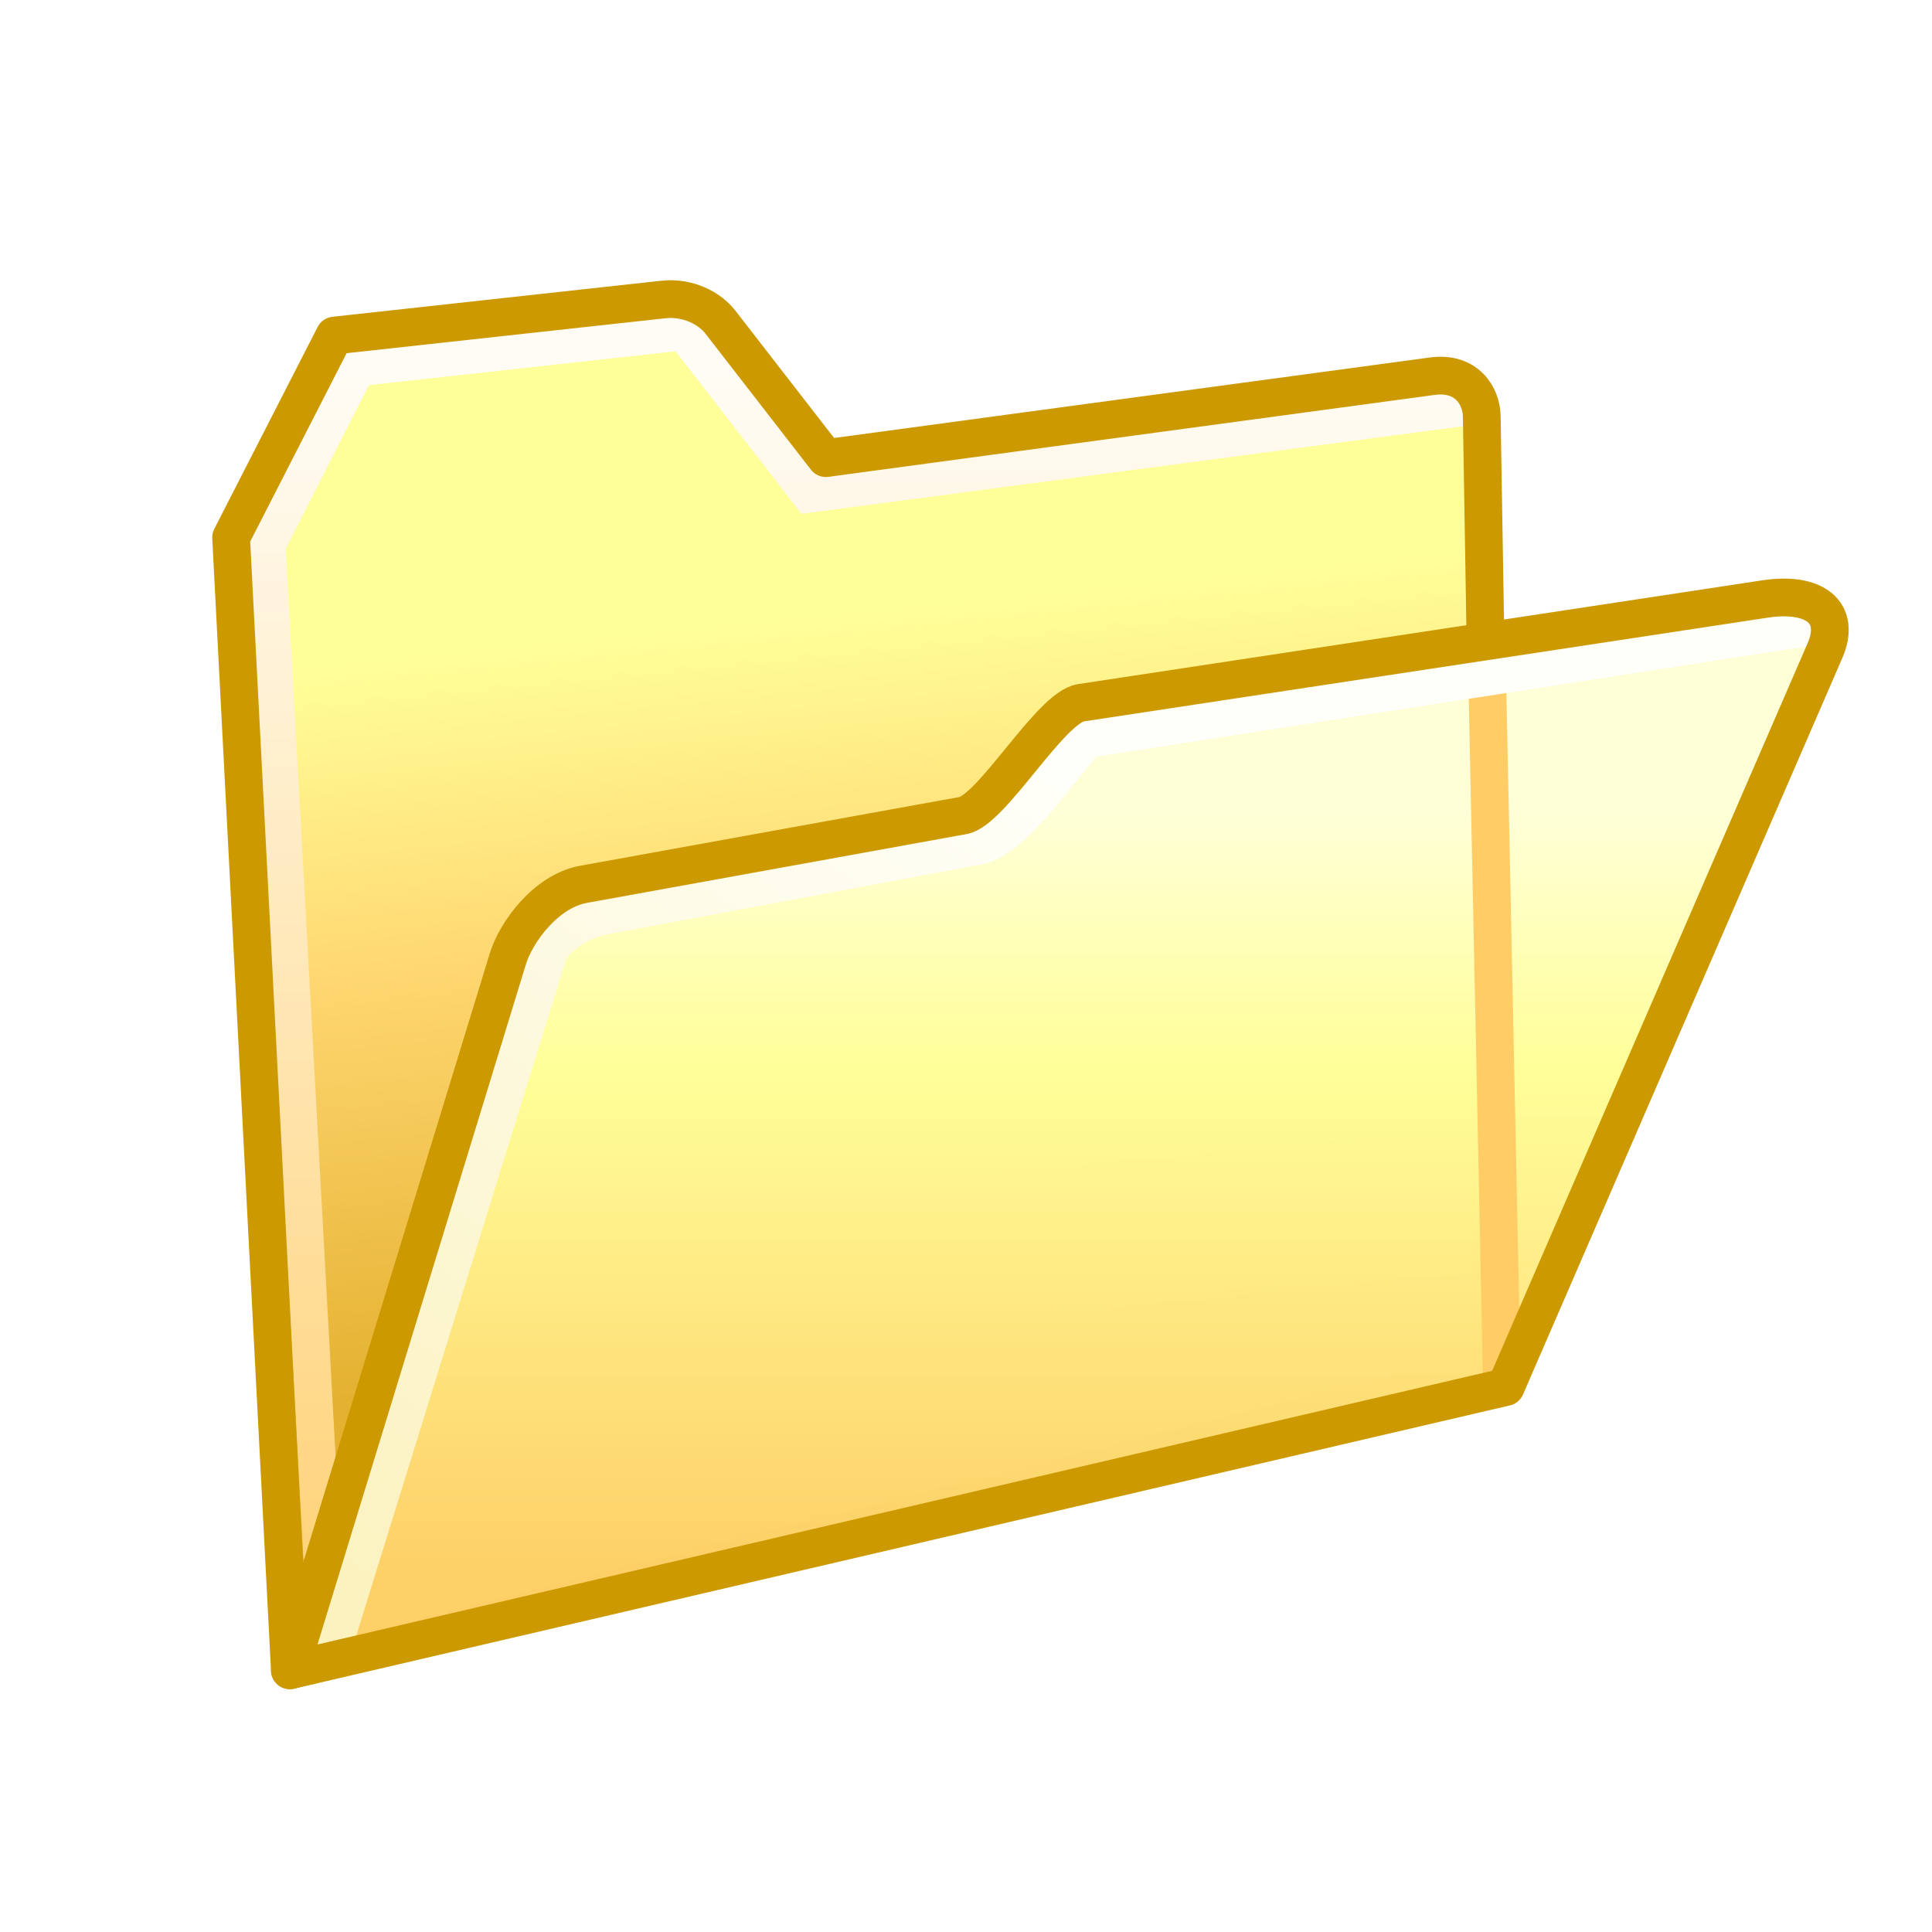
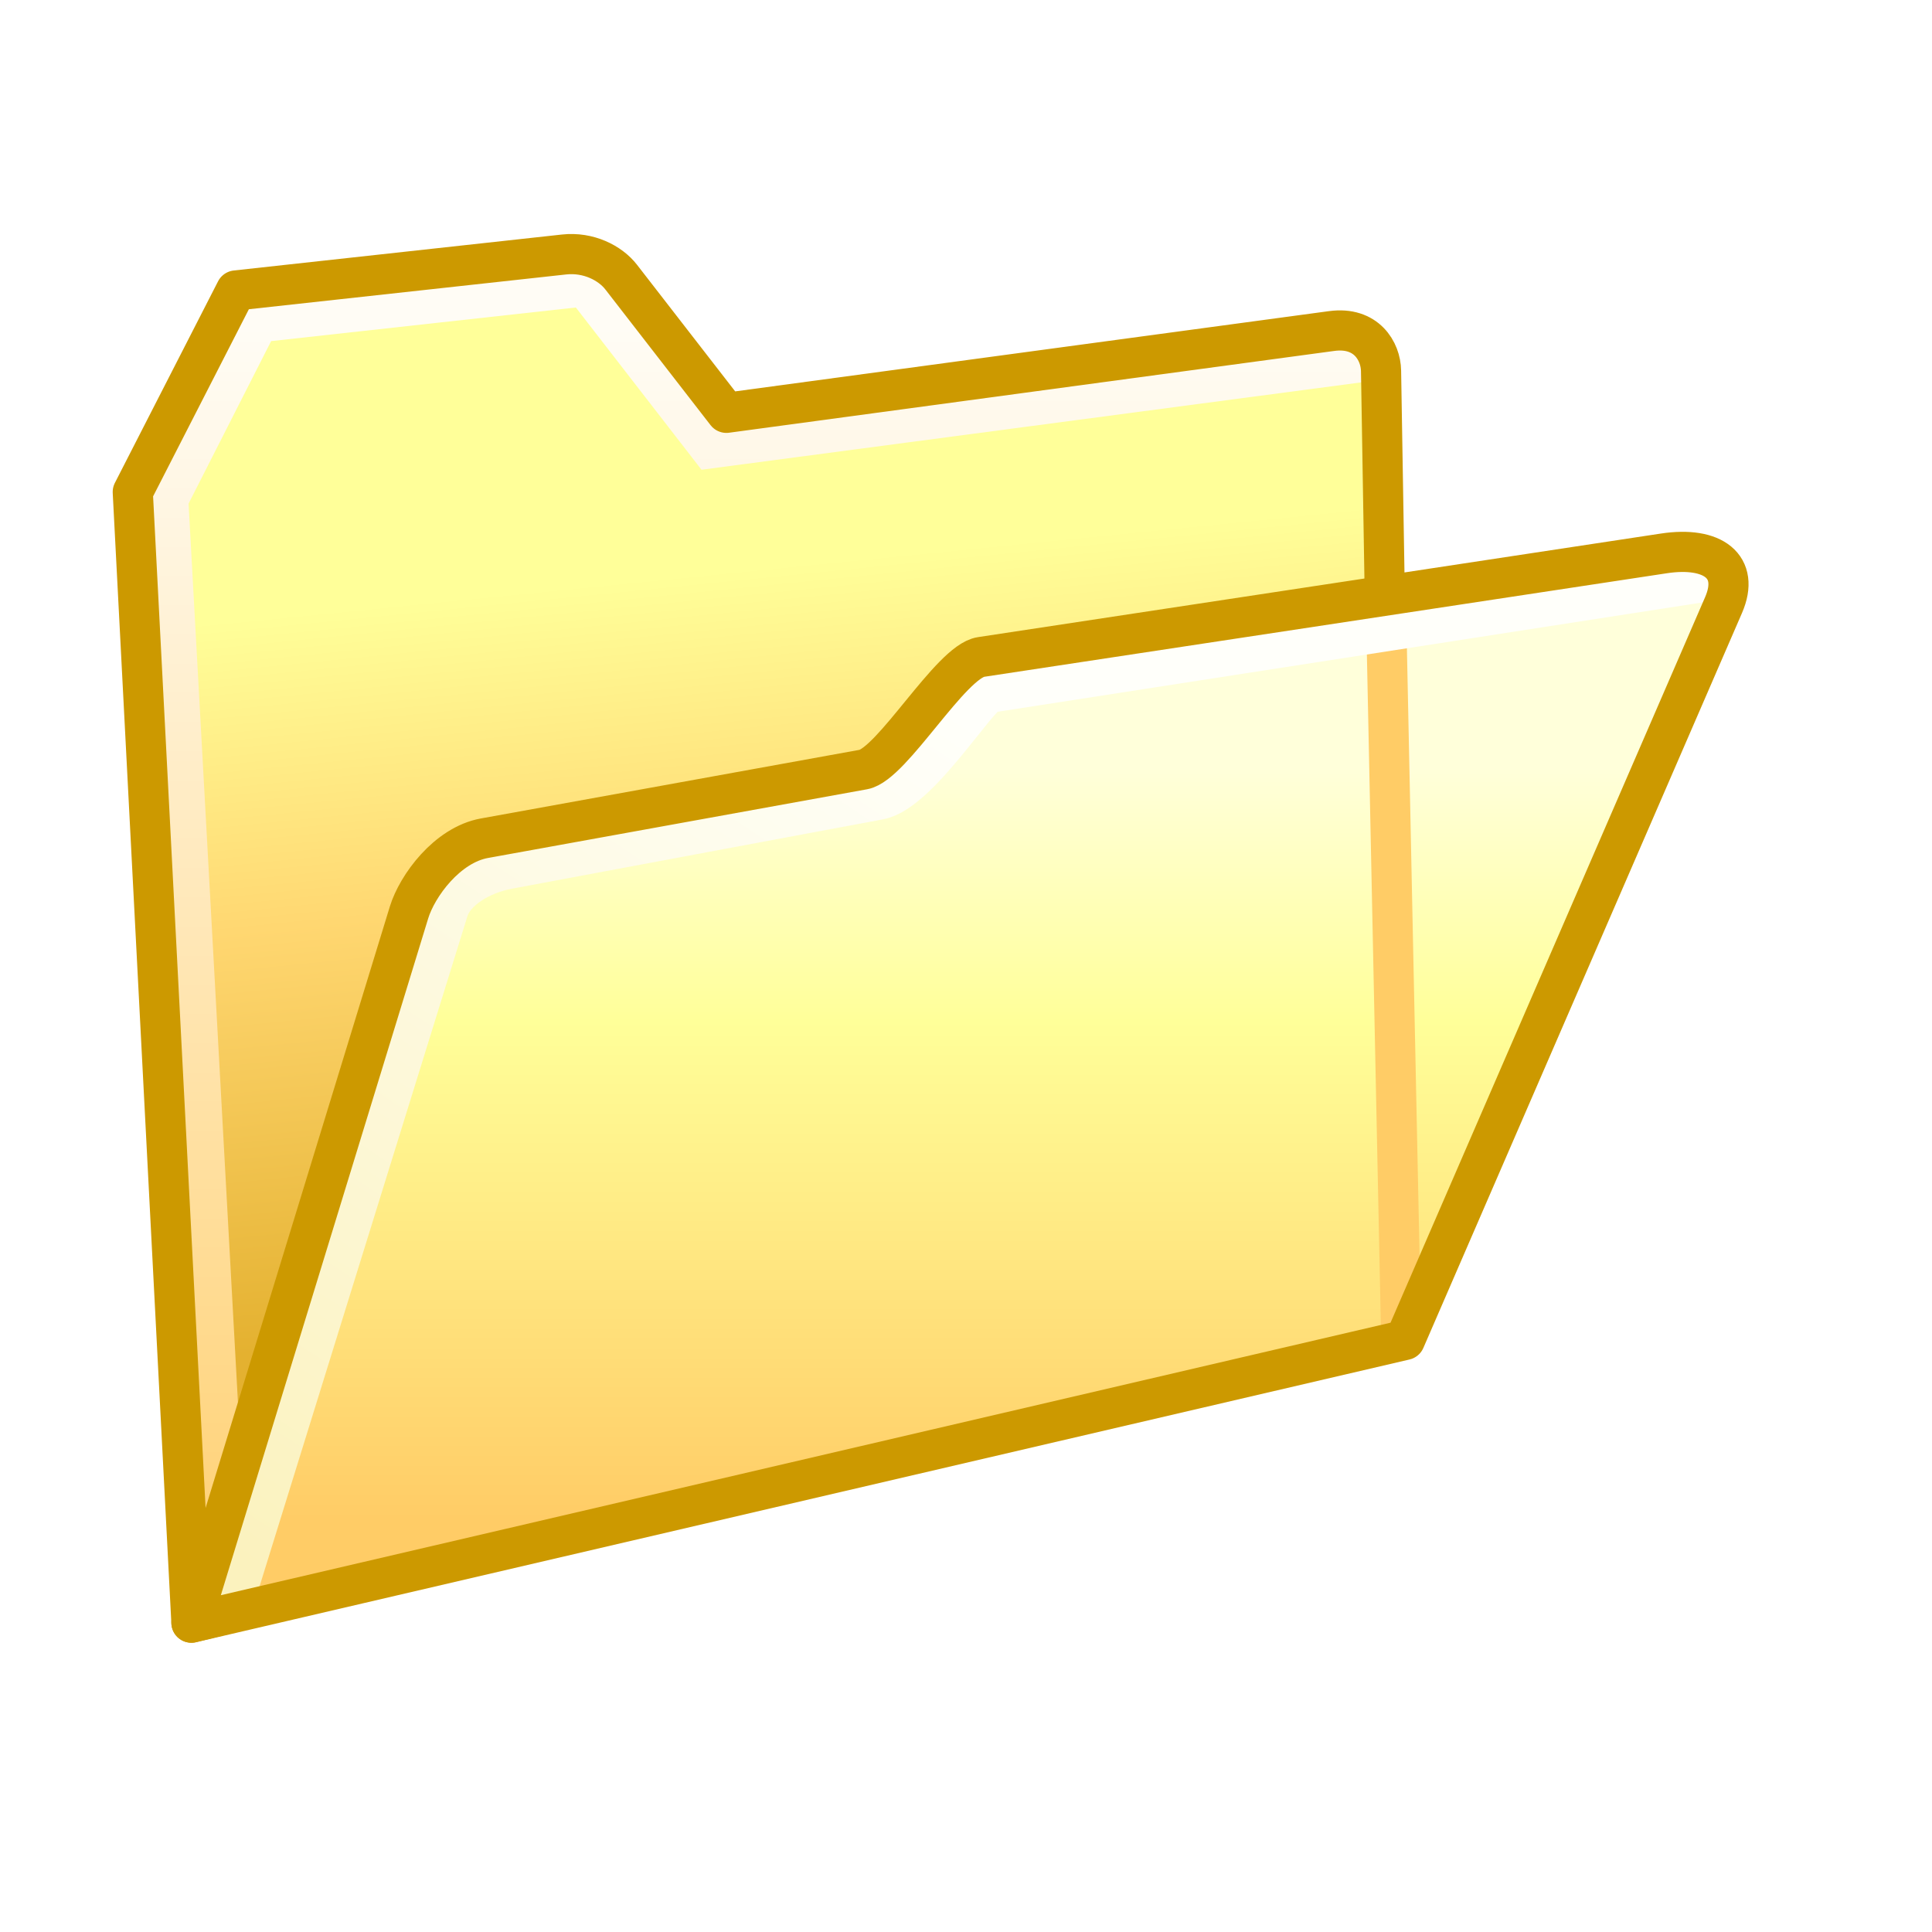
- <svg xmlns="http://www.w3.org/2000/svg" xmlns:xlink="http://www.w3.org/1999/xlink" id="svg8" version="1.1" viewBox="0 0 256 256" height="256" width="256">
+ <svg xmlns="http://www.w3.org/2000/svg" xmlns:xlink="http://www.w3.org/1999/xlink" id="svg8" version="1.1" viewBox="0 0 48 48" height="48" width="48" xml:space="preserve">
  <defs id="defs2">
    <linearGradient gradientTransform="matrix(20.1605,0,0,20.1605,488.9489,25.79203)" gradientUnits="userSpaceOnUse" y2="2.944" x2="-20.01" y1="7.752" x1="-19.528" id="linearGradient1620" xlink:href="#linearGradient1618" />
    <linearGradient id="linearGradient1618">
      <stop id="stop1614" offset="0" style="stop-color:#e4b130;stop-opacity:1" />
      <stop id="stop31717" offset="0.576" style="stop-color:#ffd771;stop-opacity:1" />
      <stop id="stop1616" offset="1" style="stop-color:#ffff99;stop-opacity:1" />
    </linearGradient>
    <linearGradient xlink:href="#linearGradient32327" id="linearGradient32329" x1="22.279" y1="53.837" x2="22.279" y2="12.827" gradientUnits="userSpaceOnUse" gradientTransform="matrix(3.782452,0,0,3.782452,-32.49608,0.8738145)" />
    <linearGradient id="linearGradient32327">
      <stop style="stop-color:#ffd47d;stop-opacity:1" offset="0" id="stop32323" />
      <stop style="stop-color:#fffcf5;stop-opacity:1" offset="1" id="stop32325" />
    </linearGradient>
-     <linearGradient xlink:href="#linearGradient97537" id="linearGradient94957" x1="101.357" y1="206.503" x2="101.357" y2="98.329" gradientUnits="userSpaceOnUse" gradientTransform="matrix(0.9214848,0,0,0.9214848,18.59206,17.33999)" />
-     <linearGradient id="linearGradient97537">
-       <stop id="stop97533" offset="0" style="stop-color:#ffd16b;stop-opacity:0.956" />
-       <stop id="stop111141" offset="0.664" style="stop-color:#ffff99;stop-opacity:1" />
-       <stop id="stop97535" offset="1" style="stop-color:#ffffd7;stop-opacity:1" />
-     </linearGradient>
+     <linearGradient xlink:href="#linearGradient97537-2" id="linearGradient94957" x1="101.357" y1="206.503" x2="101.357" y2="98.329" gradientUnits="userSpaceOnUse" gradientTransform="matrix(0.9214848,0,0,0.9214848,18.59206,17.33999)" />
    <linearGradient xlink:href="#linearGradient70671" id="linearGradient70673" x1="41.303" y1="212.167" x2="128.36" y2="79.635" gradientUnits="userSpaceOnUse" gradientTransform="matrix(0.9214848,0,0,0.9214848,19.19132,17.22966)" />
    <linearGradient id="linearGradient70671">
      <stop style="stop-color:#fbf2be;stop-opacity:1" offset="0" id="stop70667" />
      <stop style="stop-color:#fffffa;stop-opacity:1" offset="1" id="stop70669" />
    </linearGradient>
+     <linearGradient id="linearGradient97537-2">
+       <stop id="stop97533-3" offset="0" style="stop-color:#ffcc66;stop-opacity:1" />
+       <stop id="stop111141-7" offset="0.664" style="stop-color:#ffff99;stop-opacity:1" />
+       <stop id="stop97535-5" offset="1" style="stop-color:#ffffda;stop-opacity:1" />
+     </linearGradient>
  </defs>
  <g transform="translate(-12.56771)" id="layer1">
-     <g id="g73676" style="opacity:1">
-       <path id="path1612" d="M 203.573,49.796 121.291,60.492 105.289,39.155 56.884,44.461 43.549,68.465 51.55,223.155 211.574,183.149 208.907,55.13 Z" style="fill:url(#linearGradient1620);fill-opacity:1;stroke:none;stroke-width:5;stroke-linecap:butt;stroke-linejoin:round;stroke-miterlimit:4;stroke-dasharray:none;stroke-opacity:1" />
-       <path id="path1624" d="M 206.161,53.991 119.862,65.42 103.204,43.911 59.833,48.695 47.896,72.19 55.242,205.893" style="fill:none;stroke:url(#linearGradient32329);stroke-width:5;stroke-linecap:round;stroke-linejoin:miter;stroke-miterlimit:4;stroke-dasharray:none;stroke-opacity:1" />
-       <path style="fill:none;fill-opacity:1;stroke:#cc9900;stroke-width:5;stroke-linecap:butt;stroke-linejoin:round;stroke-miterlimit:4;stroke-dasharray:none;stroke-opacity:1" d="M 202.355,49.847 121.998,60.707 108.031,42.692 c -1.463,-1.887 -4.355,-3.36 -7.579,-3.007 L 56.884,44.461 43.189,71.217 50.977,221.321 211.001,181.315 208.907,55.13 c -0.043,-2.594 -1.946,-5.905 -6.552,-5.282 z" id="path1717" />
-       <path style="mix-blend-mode:normal;fill:url(#linearGradient94957);fill-opacity:1;stroke:none;stroke-width:5;stroke-linecap:butt;stroke-linejoin:round;stroke-miterlimit:4;stroke-dasharray:none;stroke-opacity:1" d="m 51.455,221.238 29.836,-95.736 7.131,-7.892 54.47,-10.779 14.661,-15.159 91.49,-13.362 6.836,3.835 -44.4,101.754 z" id="path46749" />
-       <path style="fill:none;stroke:none;stroke-width:5;stroke-linecap:butt;stroke-linejoin:miter;stroke-miterlimit:4;stroke-dasharray:none;stroke-opacity:1" d="m 223.038,73.913 -8.001,-5.334 -88.013,16.002 -16.002,16.002 -50.674,10.668 -5.334,106.683" id="path1640-8" />
-       <path style="fill:#ffcc66;fill-opacity:1;stroke:#ffcc66;stroke-width:5;stroke-linecap:butt;stroke-linejoin:miter;stroke-miterlimit:4;stroke-dasharray:none;stroke-opacity:1" d="m 209.627,89.703 1.947,93.446" id="path116232" />
-       <path id="path1652-8" d="m 253.777,82.841 -96.747,15.007 c -1.644,0.255 -9.445,13.216 -14.707,14.2 l -49.3,9.215 c -3.717,0.695 -7.148,2.887 -7.947,5.464 l -29.018,93.553" style="fill:none;stroke:url(#linearGradient70673);stroke-width:5;stroke-linecap:butt;stroke-linejoin:miter;stroke-miterlimit:4;stroke-dasharray:none;stroke-opacity:1" />
-       <path id="path1650-9" d="m 89.879,117.18 50.31,-9.119 c 3.805,-0.69 11.581,-14.33 15.602,-14.94 l 90.66,-13.752 c 6.516,-0.988 10.145,1.741 7.927,6.856 L 212.078,183.789 50.977,221.321 79.861,127.044 c 1.088,-3.55 5.055,-8.965 10.018,-9.865 z" style="fill:none;fill-opacity:1;stroke:#cc9900;stroke-width:5;stroke-linecap:round;stroke-linejoin:round;stroke-miterlimit:4;stroke-dasharray:none;stroke-opacity:1" />
+     <g id="g73676" style="opacity:1;stroke-width:5.33;stroke-dasharray:none" transform="matrix(0.1871445,0,0,0.1871445,7.783774,-1.104355)">
+       <path id="path1612" d="M 203.573,49.796 121.291,60.492 105.289,39.155 56.884,44.461 43.549,68.465 51.55,223.155 211.574,183.149 208.907,55.13 Z" style="fill:url(#linearGradient1620);stroke:none;stroke-width:5.33;stroke-linecap:butt;stroke-linejoin:round;stroke-miterlimit:4;stroke-dasharray:none;stroke-opacity:1" />
+       <path id="path1624" d="M 206.161,53.991 119.862,65.42 103.204,43.911 59.833,48.695 47.896,72.19 55.242,205.893" style="fill:none;stroke:url(#linearGradient32329);stroke-width:5.33;stroke-linecap:round;stroke-linejoin:miter;stroke-miterlimit:4;stroke-dasharray:none;stroke-opacity:1" />
+       <path style="fill:none;fill-opacity:1;stroke:#cc9900;stroke-width:5.33;stroke-linecap:butt;stroke-linejoin:round;stroke-miterlimit:4;stroke-dasharray:none;stroke-opacity:1" d="M 202.355,49.847 121.998,60.707 108.031,42.692 c -1.463,-1.887 -4.355,-3.36 -7.579,-3.007 L 56.884,44.461 43.189,71.217 50.977,221.321 211.001,181.315 208.907,55.13 c -0.043,-2.594 -1.946,-5.905 -6.552,-5.282 z" id="path1717" />
+       <path style="mix-blend-mode:normal;fill:url(#linearGradient94957);stroke:none;stroke-width:5.33;stroke-linecap:butt;stroke-linejoin:round;stroke-miterlimit:4;stroke-dasharray:none;stroke-opacity:1" d="m 51.455,221.238 29.836,-95.736 7.131,-7.892 54.47,-10.779 14.661,-15.159 91.49,-13.362 6.836,3.835 -44.4,101.754 z" id="path46749" />
+       <path style="fill:none;stroke:none;stroke-width:5.33;stroke-linecap:butt;stroke-linejoin:miter;stroke-miterlimit:4;stroke-dasharray:none;stroke-opacity:1" d="m 223.038,73.913 -8.001,-5.334 -88.013,16.002 -16.002,16.002 -50.674,10.668 -5.334,106.683" id="path1640-8" />
+       <path style="fill:#ffcc66;fill-opacity:1;stroke:#ffcc66;stroke-width:5.33;stroke-linecap:butt;stroke-linejoin:miter;stroke-miterlimit:4;stroke-dasharray:none;stroke-opacity:1" d="m 209.627,89.703 1.947,93.446" id="path116232" />
+       <path id="path1652-8" d="m 253.777,82.841 -96.747,15.007 c -1.644,0.255 -9.445,13.216 -14.707,14.2 l -49.3,9.215 c -3.717,0.695 -7.148,2.887 -7.947,5.464 l -29.018,93.553" style="fill:none;stroke:url(#linearGradient70673);stroke-width:5.33;stroke-linecap:butt;stroke-linejoin:miter;stroke-miterlimit:4;stroke-dasharray:none;stroke-opacity:1" />
+       <path id="path1650-9" d="m 89.879,117.18 50.31,-9.119 c 3.805,-0.69 11.581,-14.33 15.602,-14.94 l 90.66,-13.752 c 6.516,-0.988 10.145,1.741 7.927,6.856 L 212.078,183.789 50.977,221.321 79.861,127.044 c 1.088,-3.55 5.055,-8.965 10.018,-9.865 z" style="fill:none;fill-opacity:1;stroke:#cc9900;stroke-width:5.33;stroke-linecap:round;stroke-linejoin:round;stroke-miterlimit:4;stroke-dasharray:none;stroke-opacity:1" />
    </g>
  </g>
</svg>
